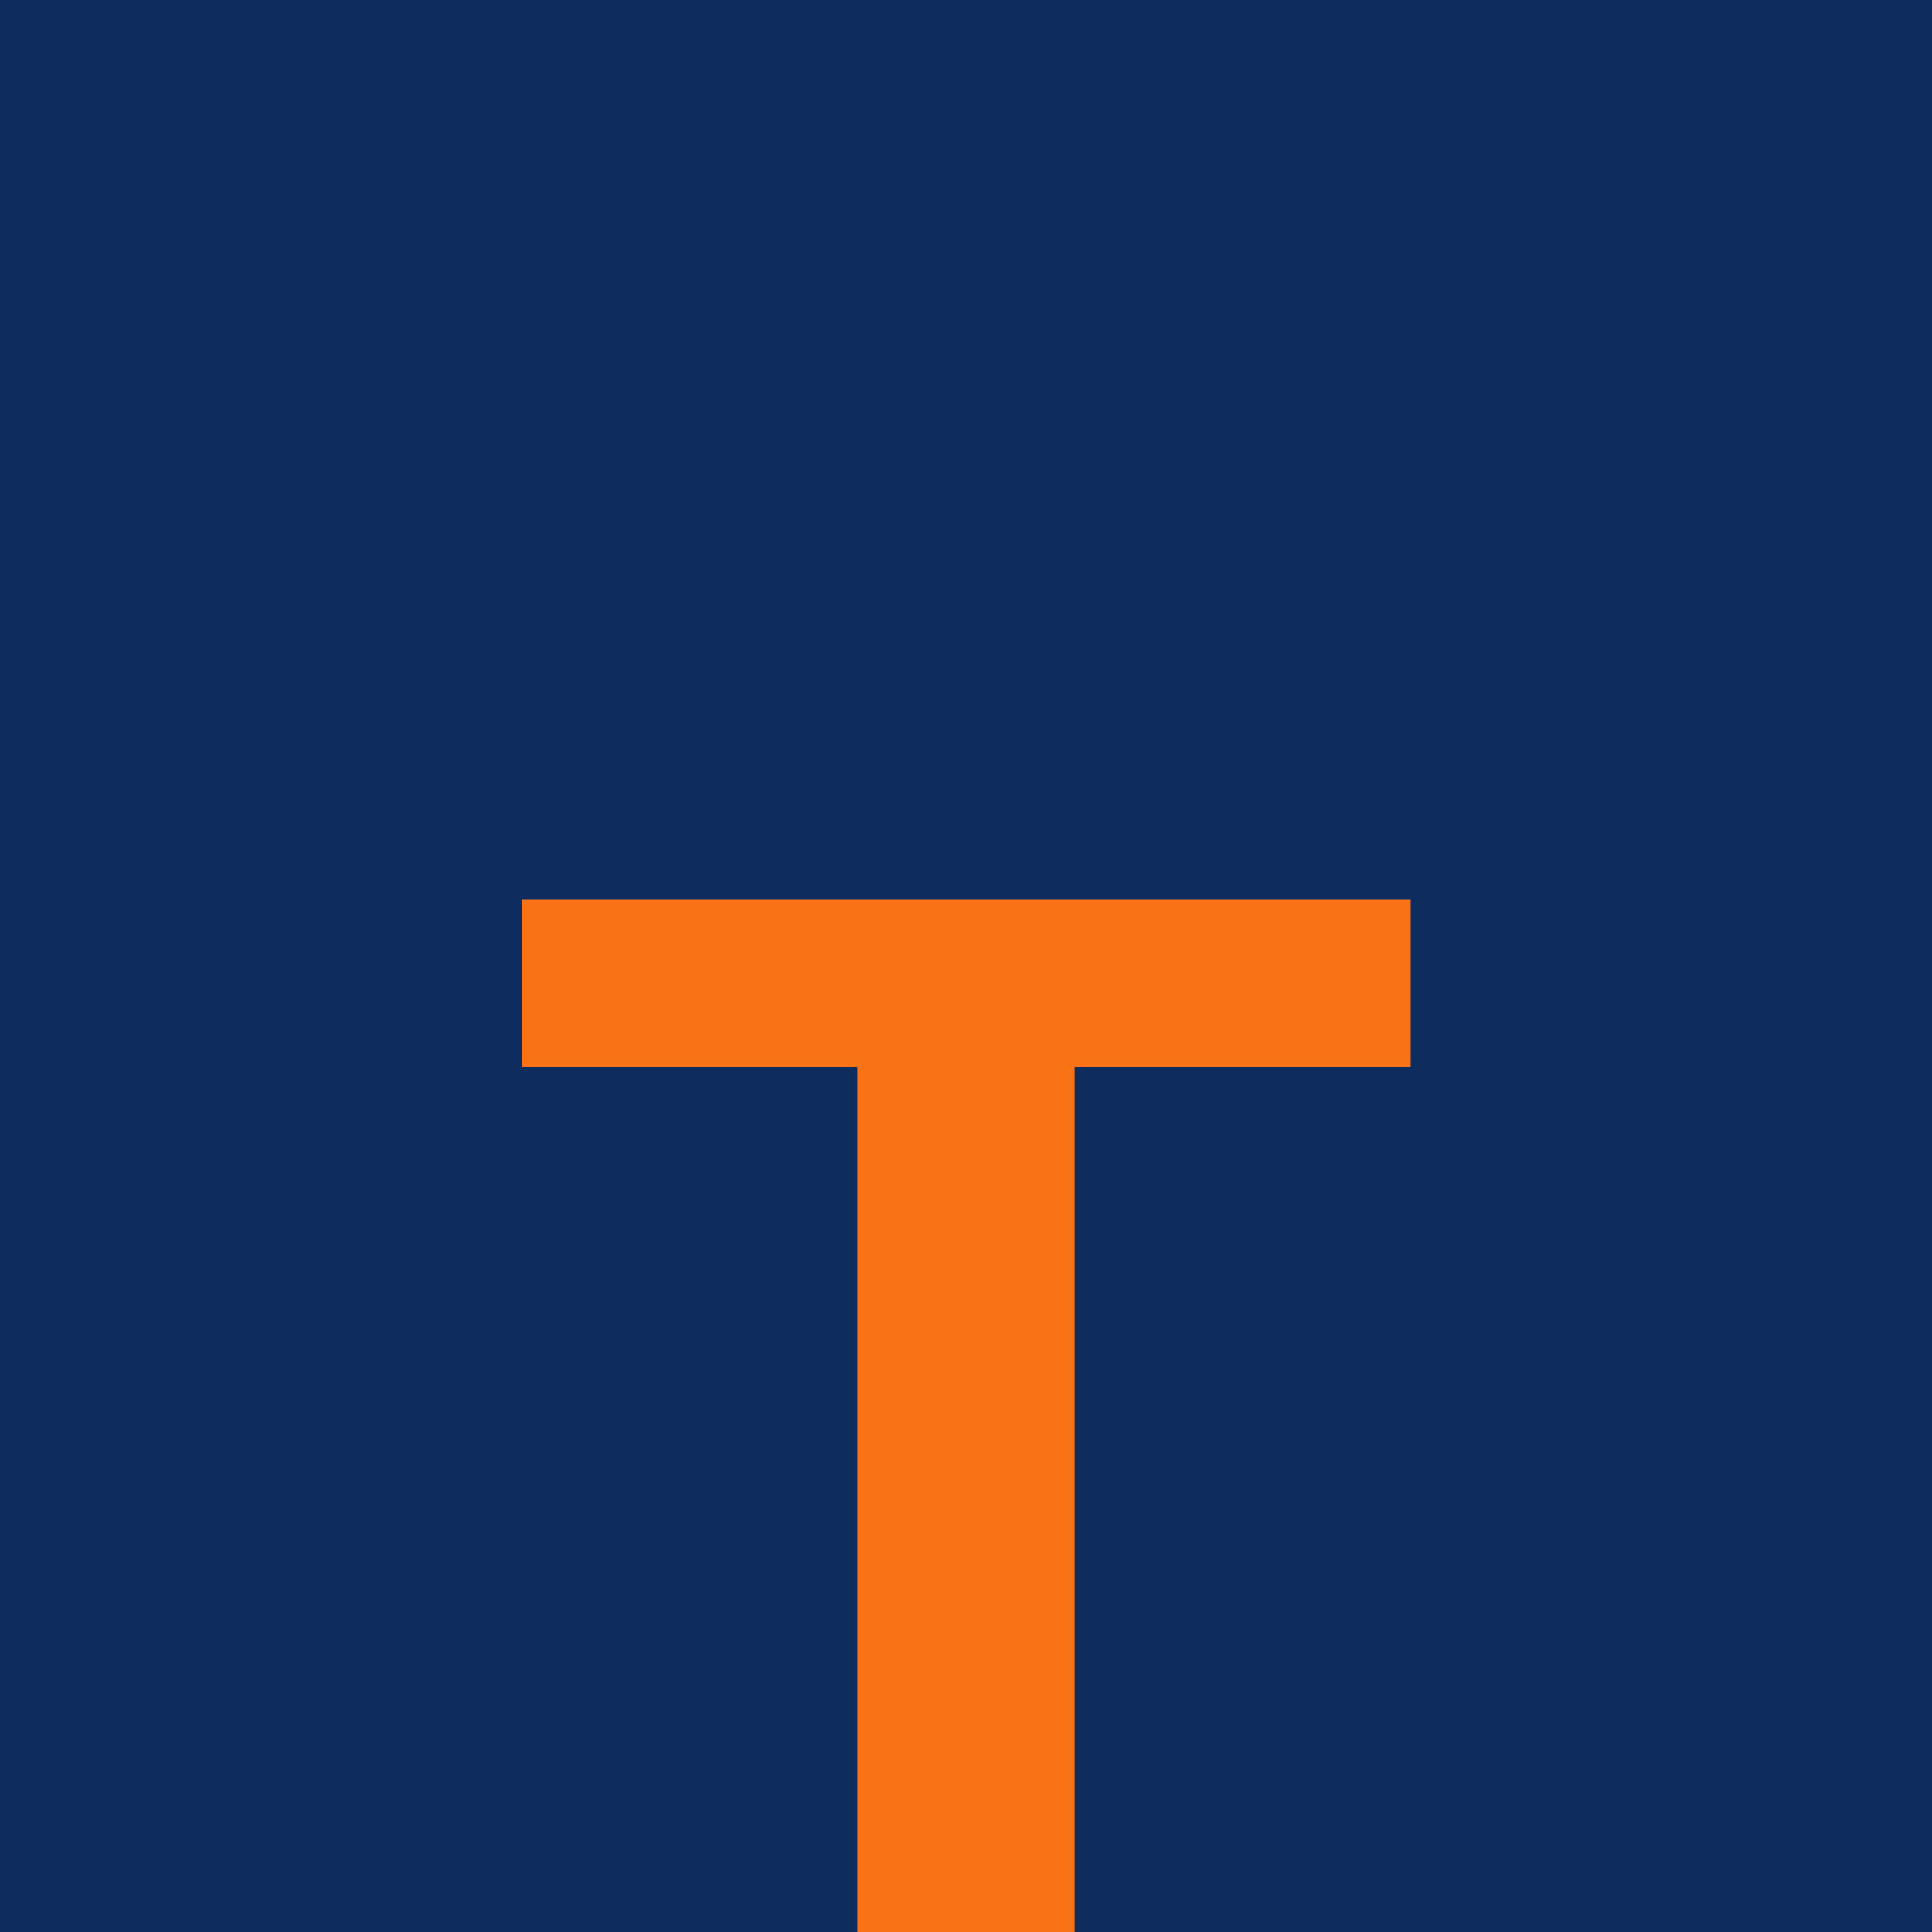
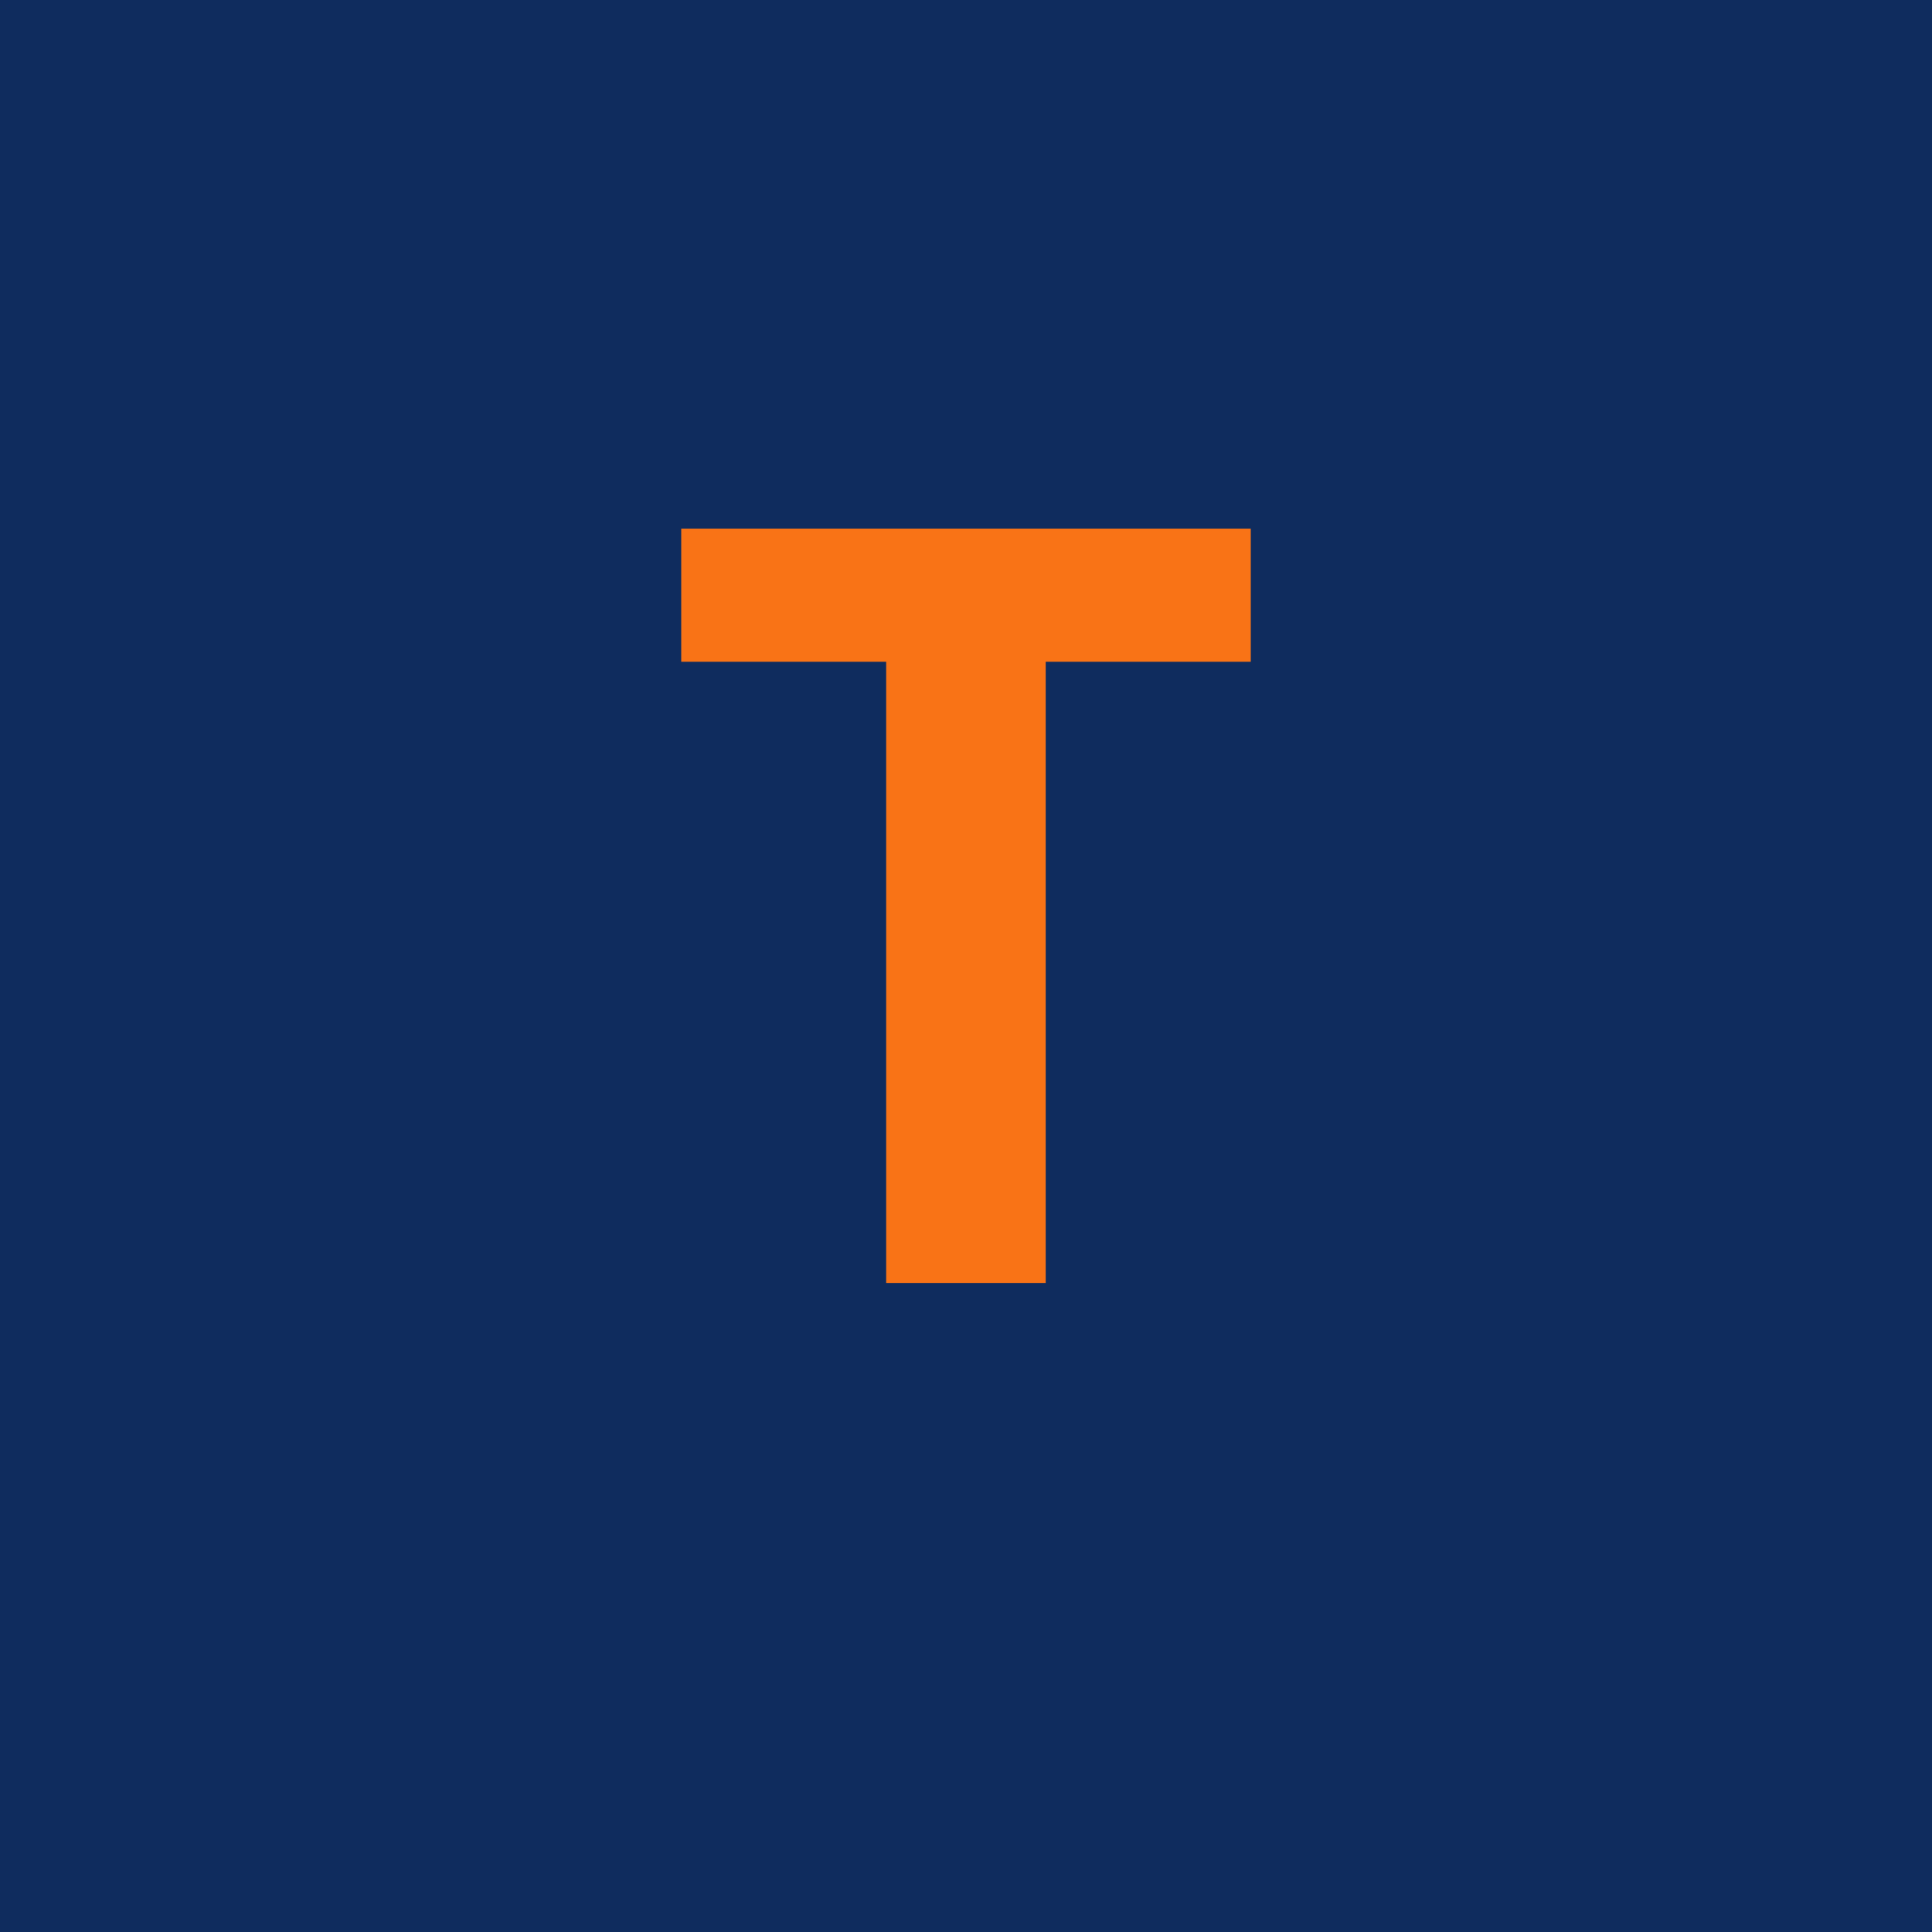
<svg xmlns="http://www.w3.org/2000/svg" viewBox="0 0 256 256">
  <rect width="256" height="256" fill="#0F2C5E" />
-   <text x="128" y="200" font-size="200" font-weight="900" font-family="Montserrat, Arial, sans-serif" text-anchor="middle" dominant-baseline="middle" fill="#F97316">T</text>
+   <text x="128" y="170" font-size="140" font-weight="900" font-family="Montserrat, sans-serif" text-anchor="middle" fill="#F97316">T</text>
</svg>
